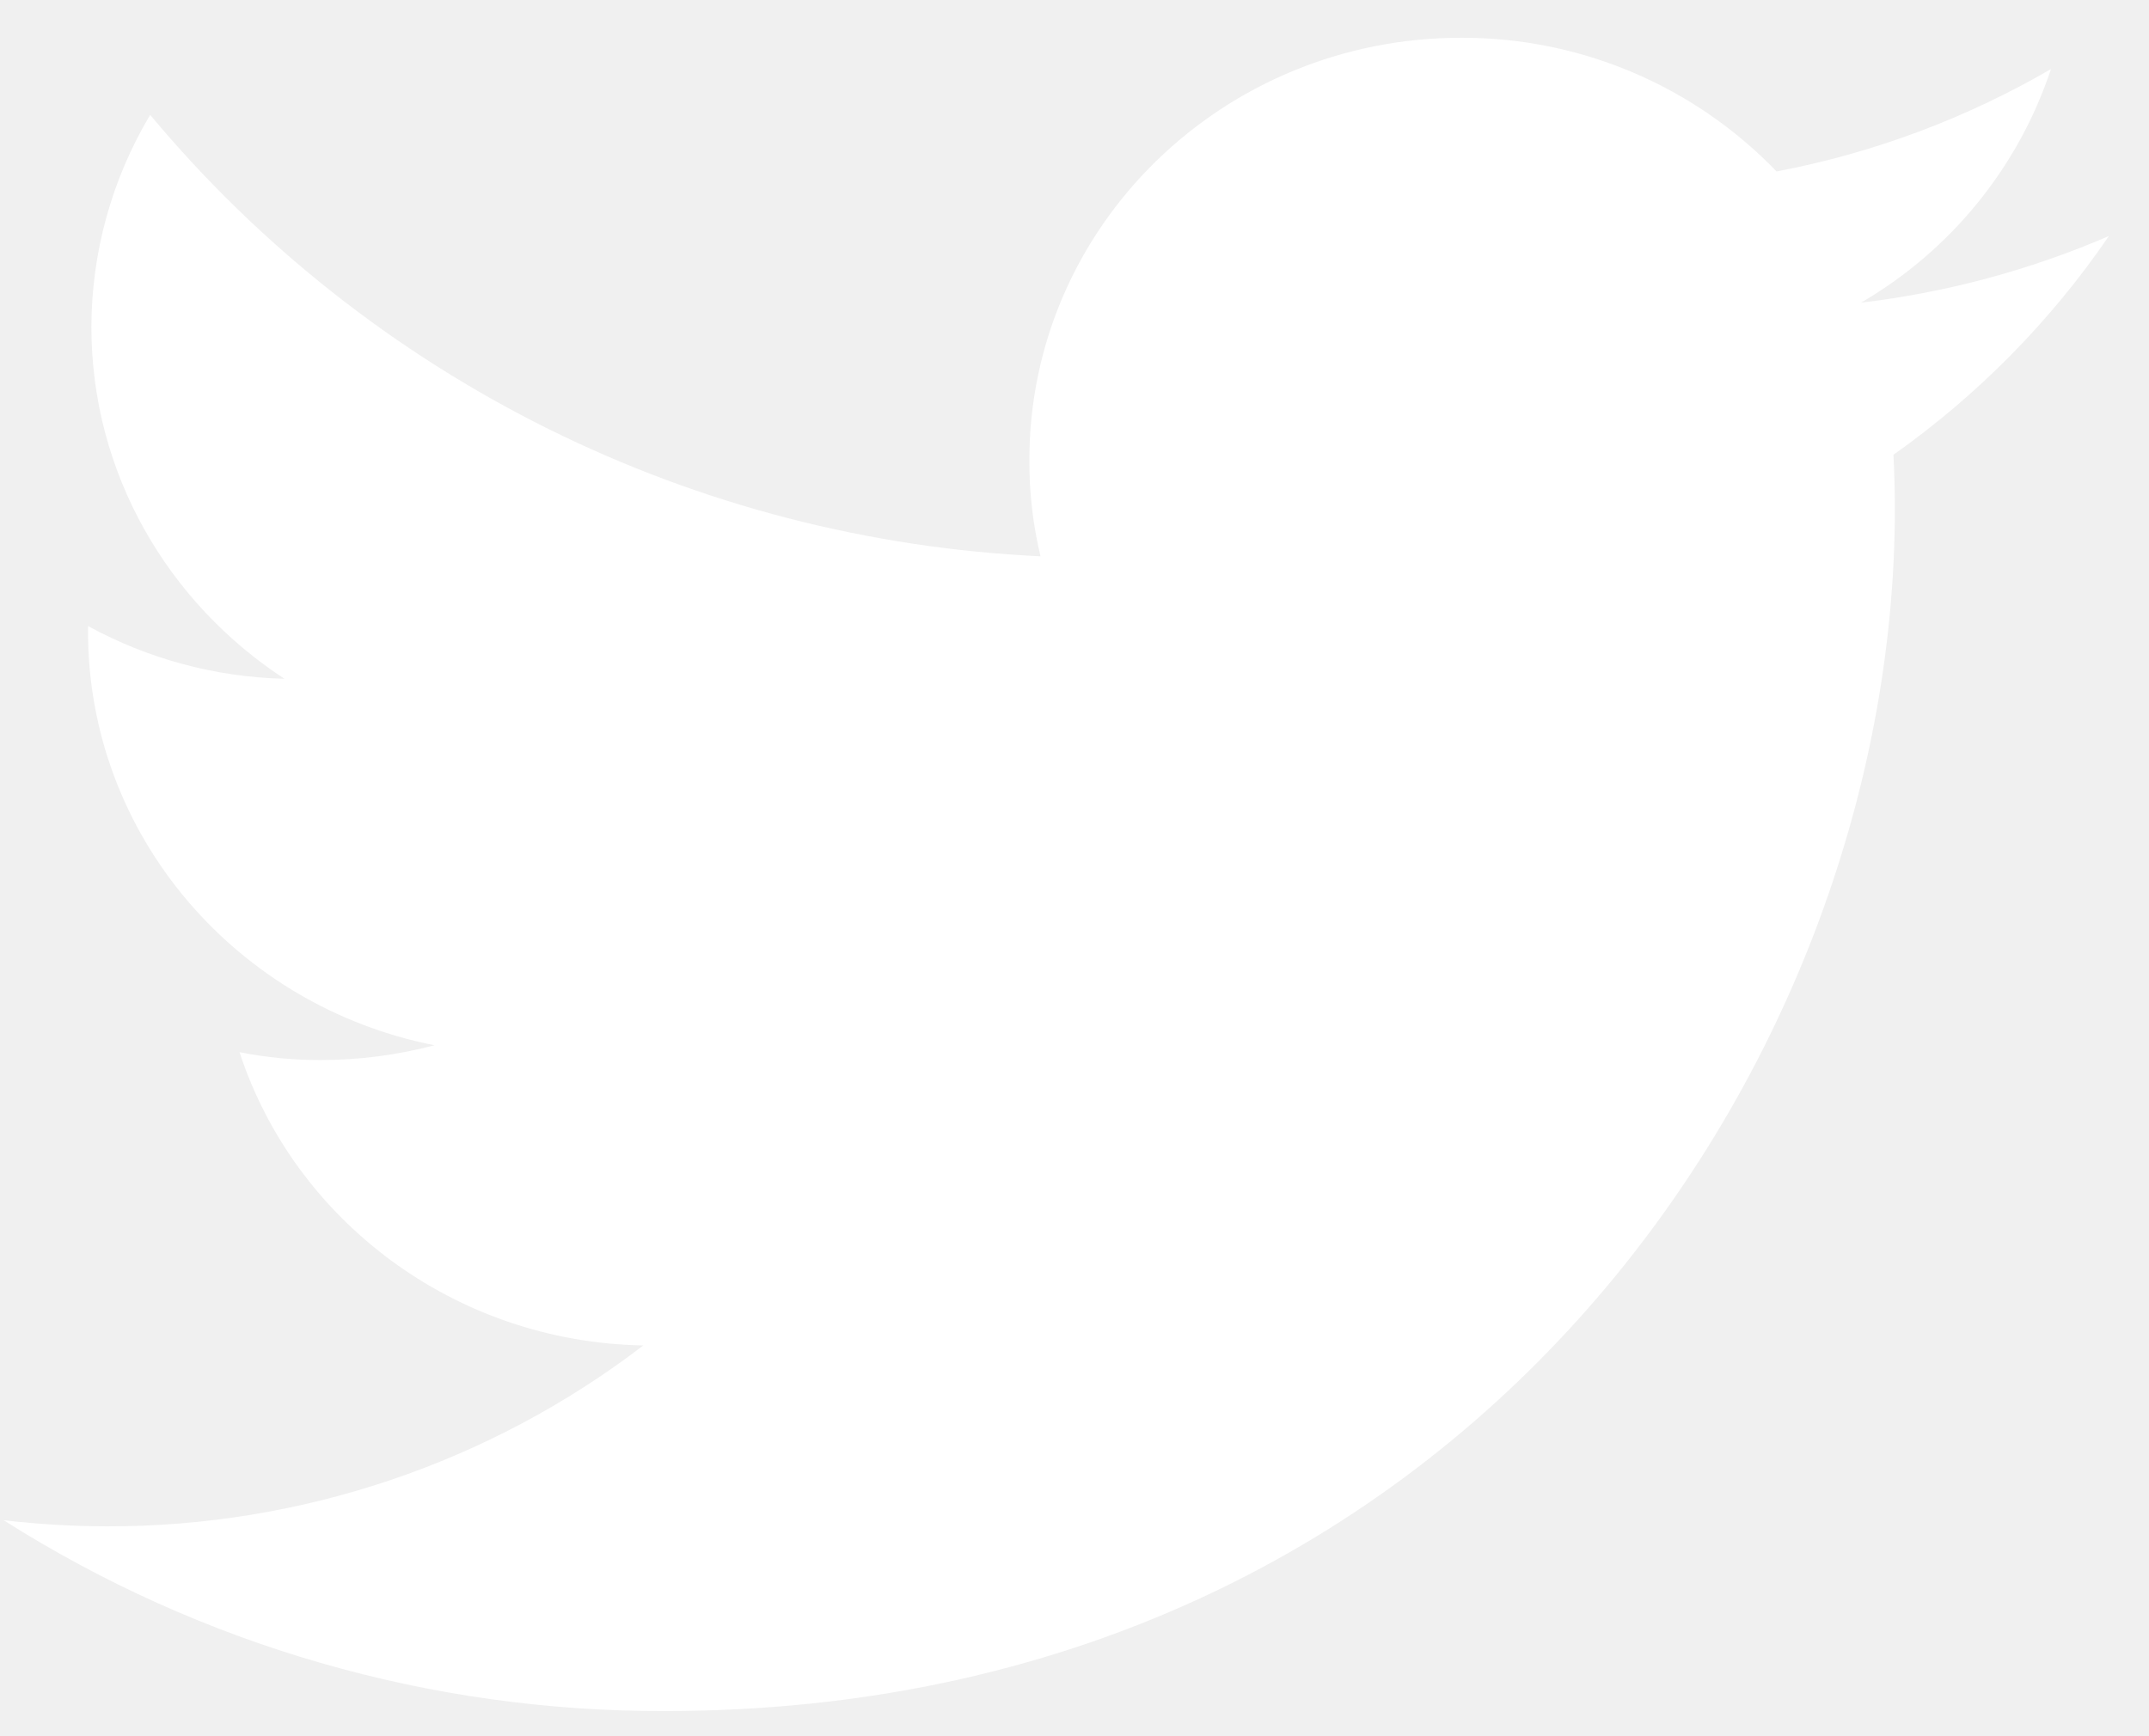
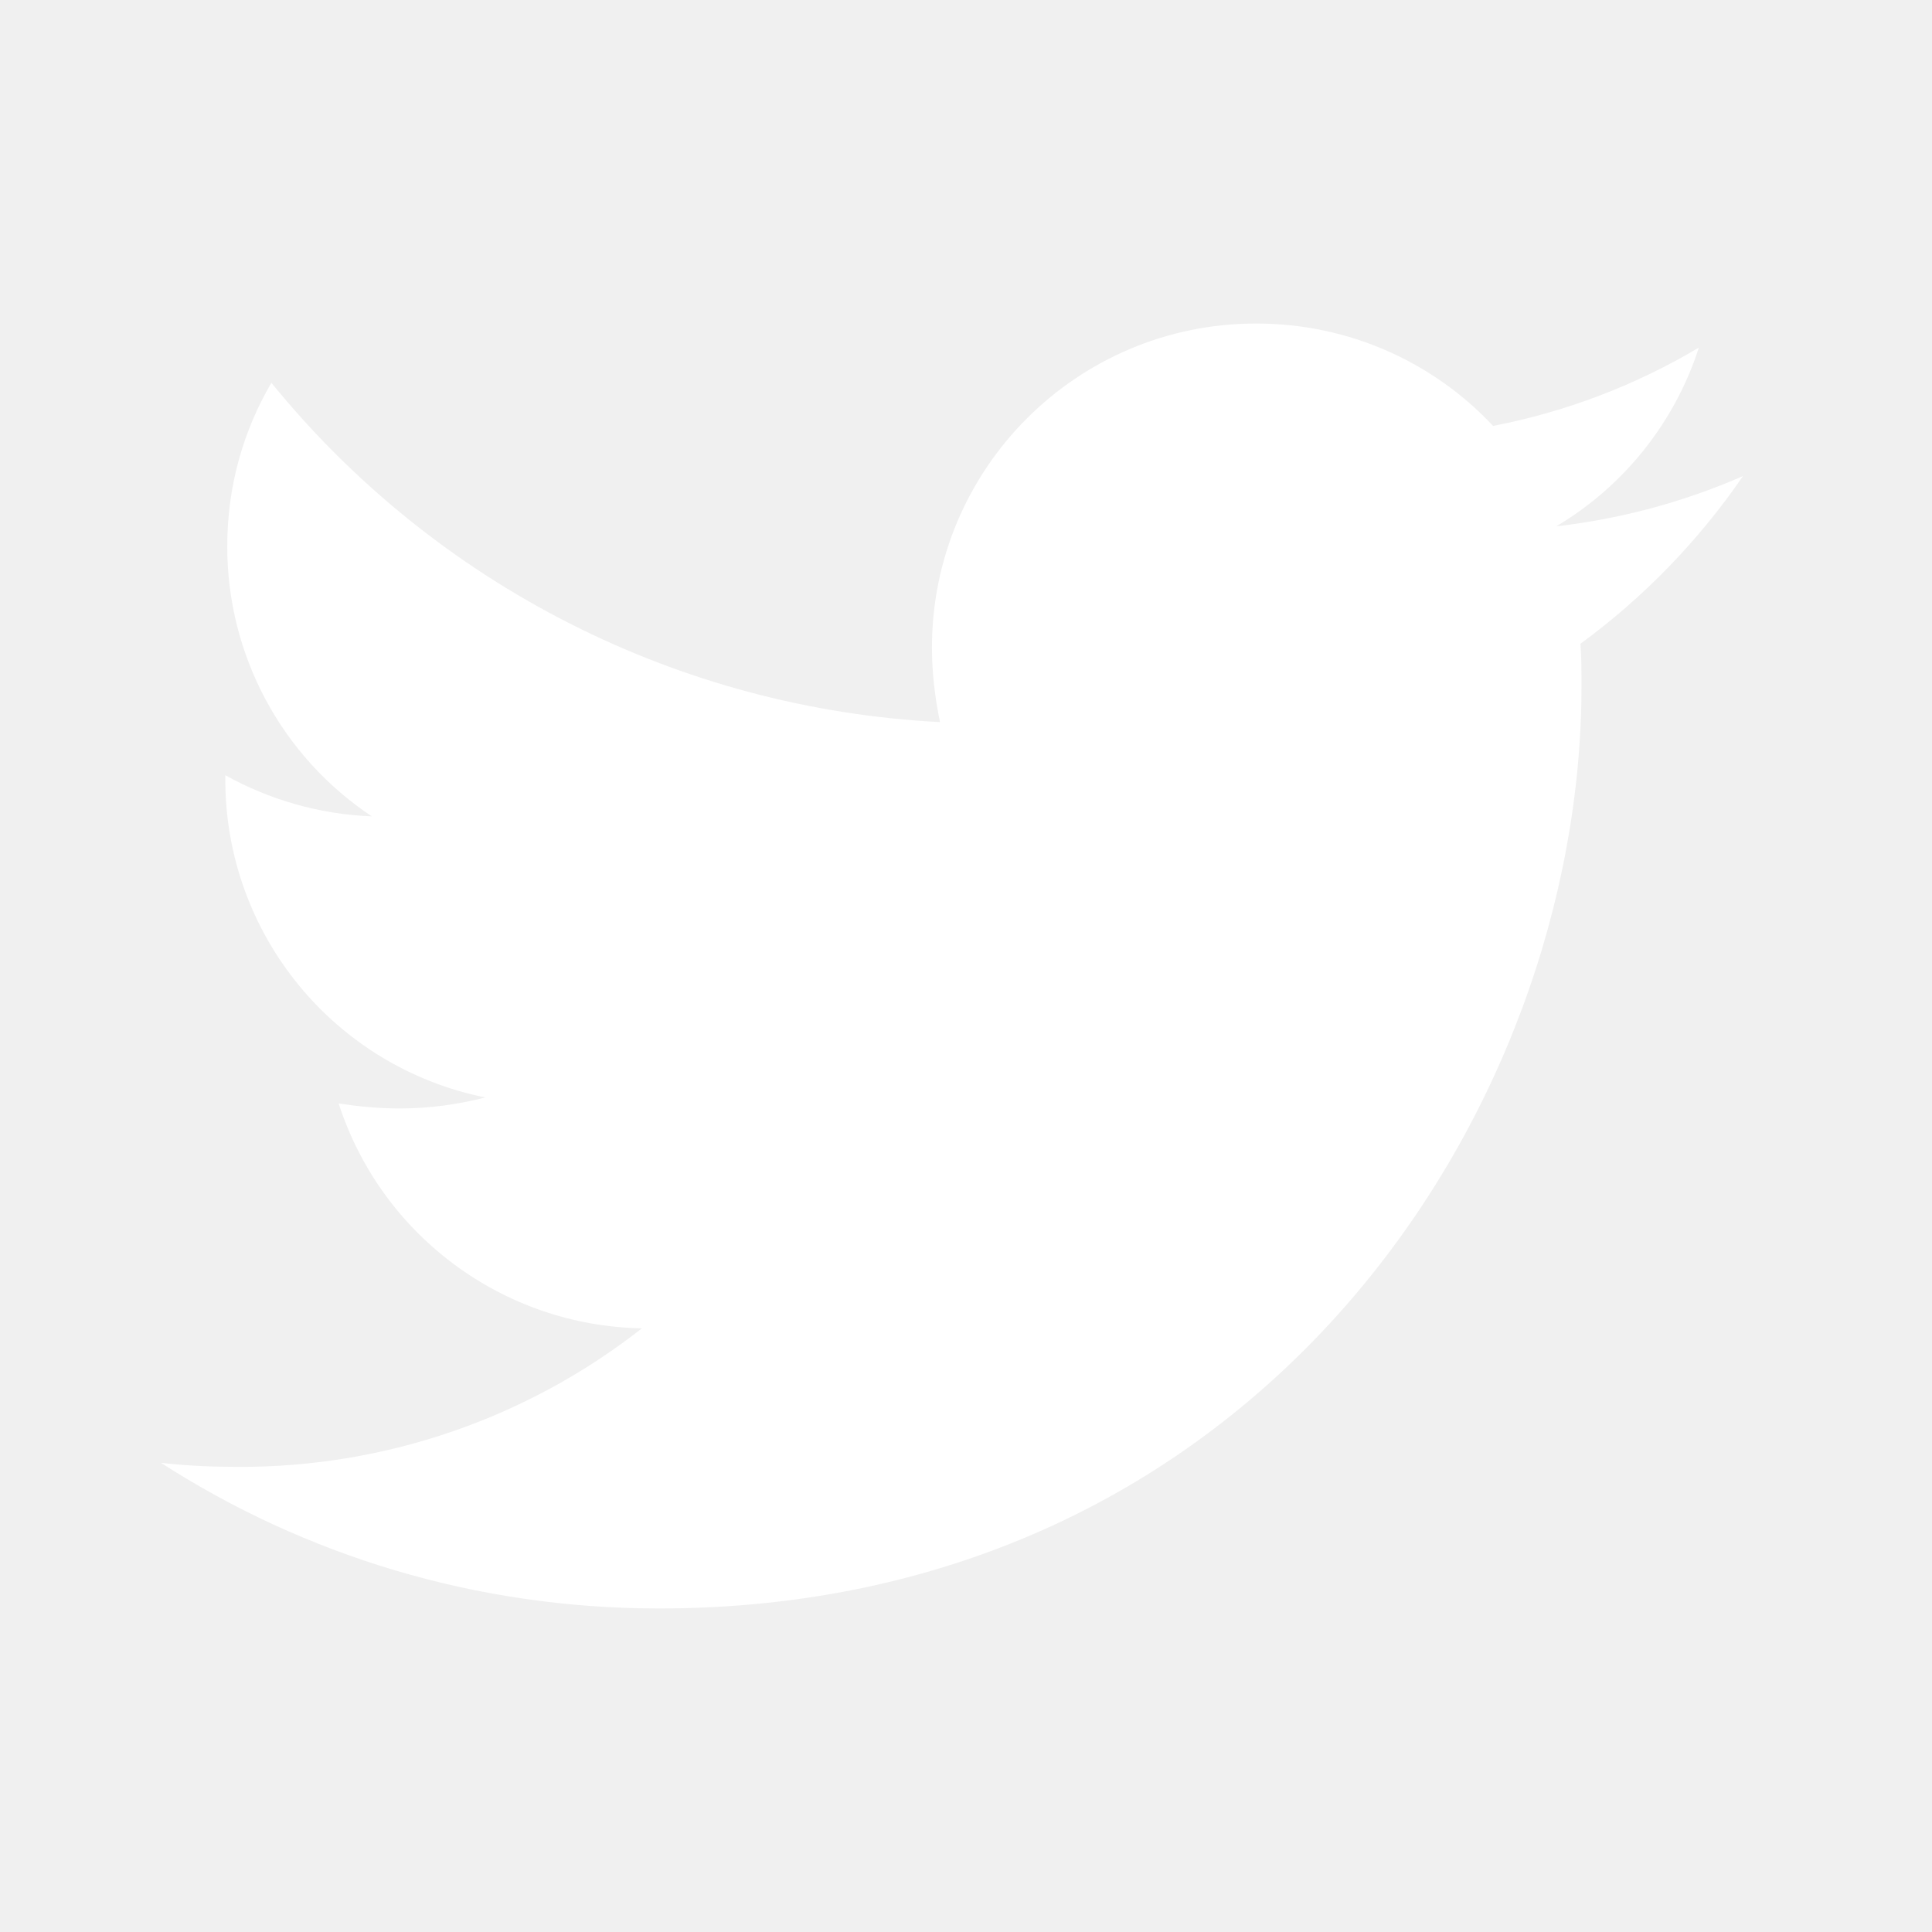
- <svg xmlns="http://www.w3.org/2000/svg" width="26" height="21" viewBox="0 0 26 21" fill="none">
-   <path d="M25.515 2.856C24.56 3.269 23.549 3.54 22.515 3.663C23.602 3.03 24.419 2.025 24.814 0.836C23.786 1.433 22.663 1.853 21.494 2.075C21.002 1.563 20.41 1.155 19.754 0.876C19.098 0.598 18.392 0.455 17.678 0.457C14.791 0.457 12.454 2.745 12.454 5.567C12.452 5.959 12.497 6.35 12.589 6.732C10.518 6.635 8.49 6.111 6.635 5.191C4.781 4.271 3.139 2.976 1.817 1.39C1.353 2.167 1.107 3.054 1.106 3.958C1.106 5.73 2.036 7.296 3.441 8.214C2.609 8.194 1.794 7.975 1.065 7.576V7.639C1.065 10.117 2.869 12.179 5.257 12.649C4.808 12.768 4.345 12.828 3.88 12.828C3.551 12.829 3.222 12.797 2.898 12.733C3.562 14.763 5.494 16.24 7.783 16.282C5.923 17.706 3.64 18.476 1.292 18.471C0.875 18.47 0.459 18.445 0.045 18.397C2.433 19.913 5.21 20.714 8.044 20.706C17.667 20.706 22.925 12.918 22.925 6.162C22.925 5.941 22.919 5.719 22.908 5.503C23.929 4.782 24.812 3.885 25.515 2.856Z" fill="white" />
+ <svg xmlns="http://www.w3.org/2000/svg" width="24" height="24" viewBox="0 0 24 24" style="fill: rgba(255, 255, 255, 1);transform: ;msFilter:;">
+   <path d="M19.633 7.997c.013.175.013.349.013.523 0 5.325-4.053 11.461-11.46 11.461-2.282 0-4.402-.661-6.186-1.809.324.037.636.05.973.05a8.07 8.07 0 0 0 5.001-1.721 4.036 4.036 0 0 1-3.767-2.793c.249.037.499.062.761.062.361 0 .724-.05 1.061-.137a4.027 4.027 0 0 1-3.23-3.953v-.05c.537.299 1.16.486 1.82.511a4.022 4.022 0 0 1-1.796-3.354c0-.748.199-1.434.548-2.032a11.457 11.457 0 0 0 8.306 4.215c-.062-.3-.1-.611-.1-.923a4.026 4.026 0 0 1 4.028-4.028c1.16 0 2.207.486 2.943 1.272a7.957 7.957 0 0 0 2.556-.973 4.02 4.02 0 0 1-1.771 2.22 8.073 8.073 0 0 0 2.319-.624 8.645 8.645 0 0 1-2.019 2.083z" />
</svg>
